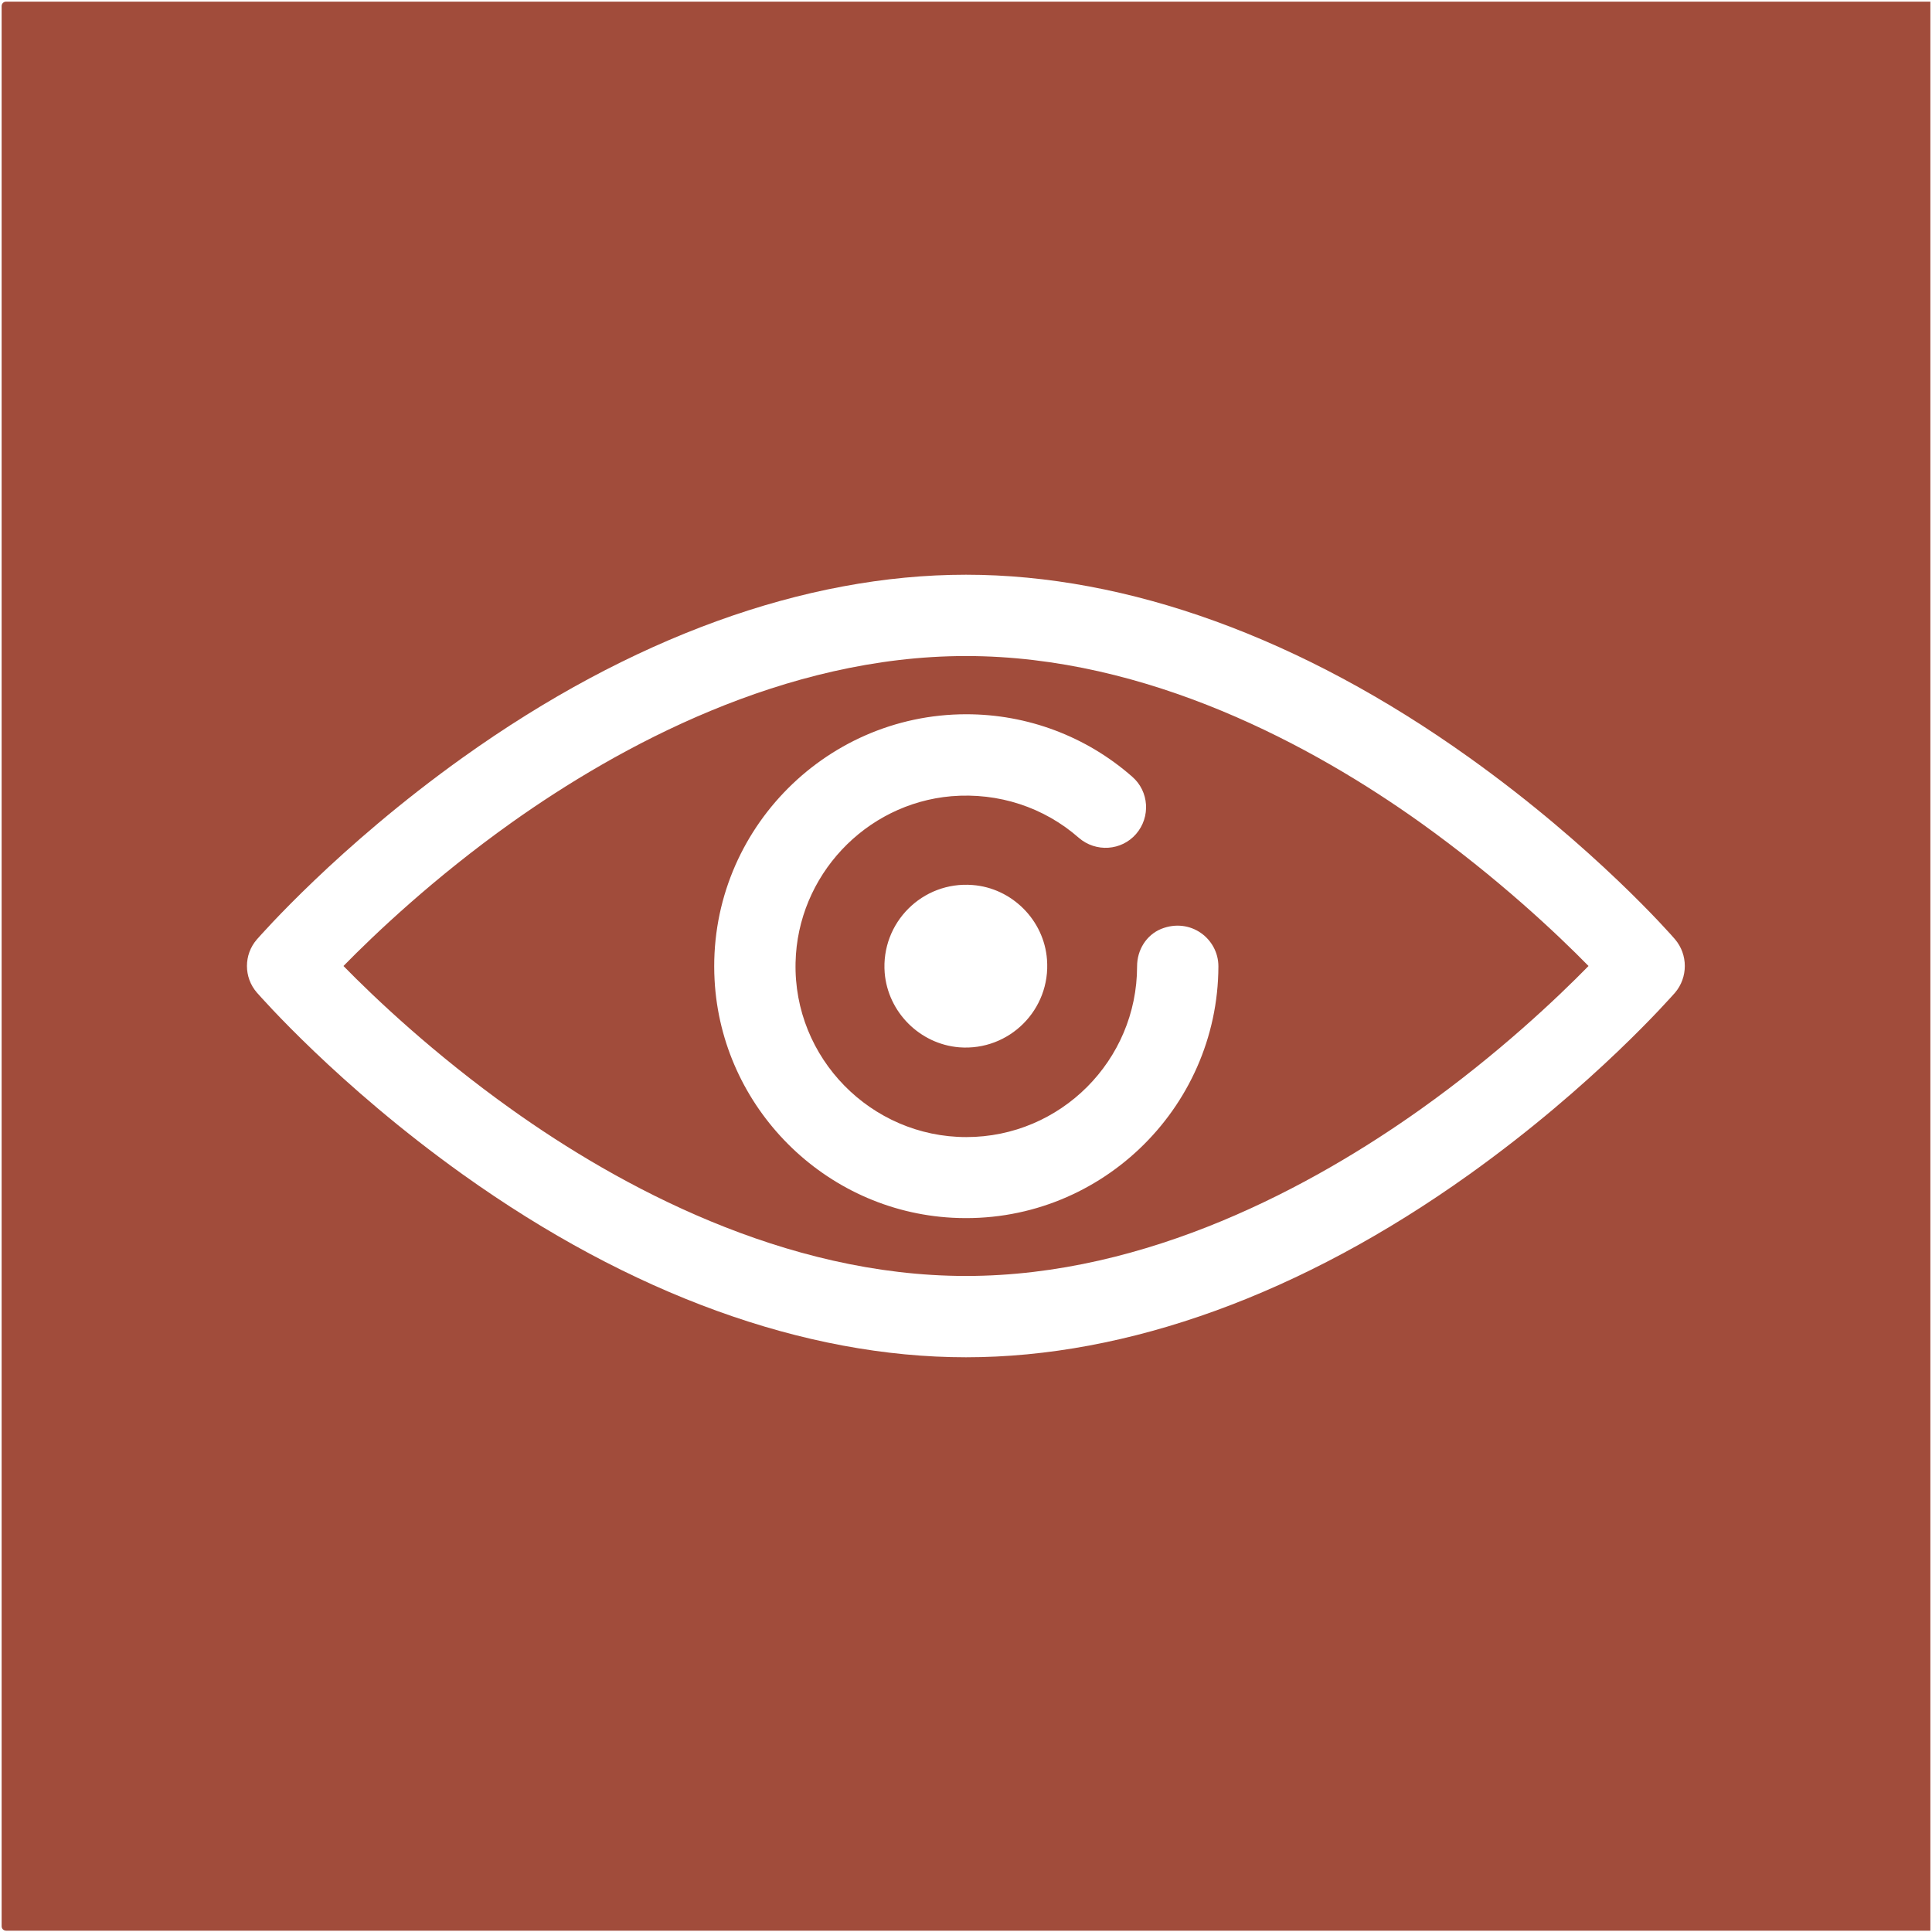
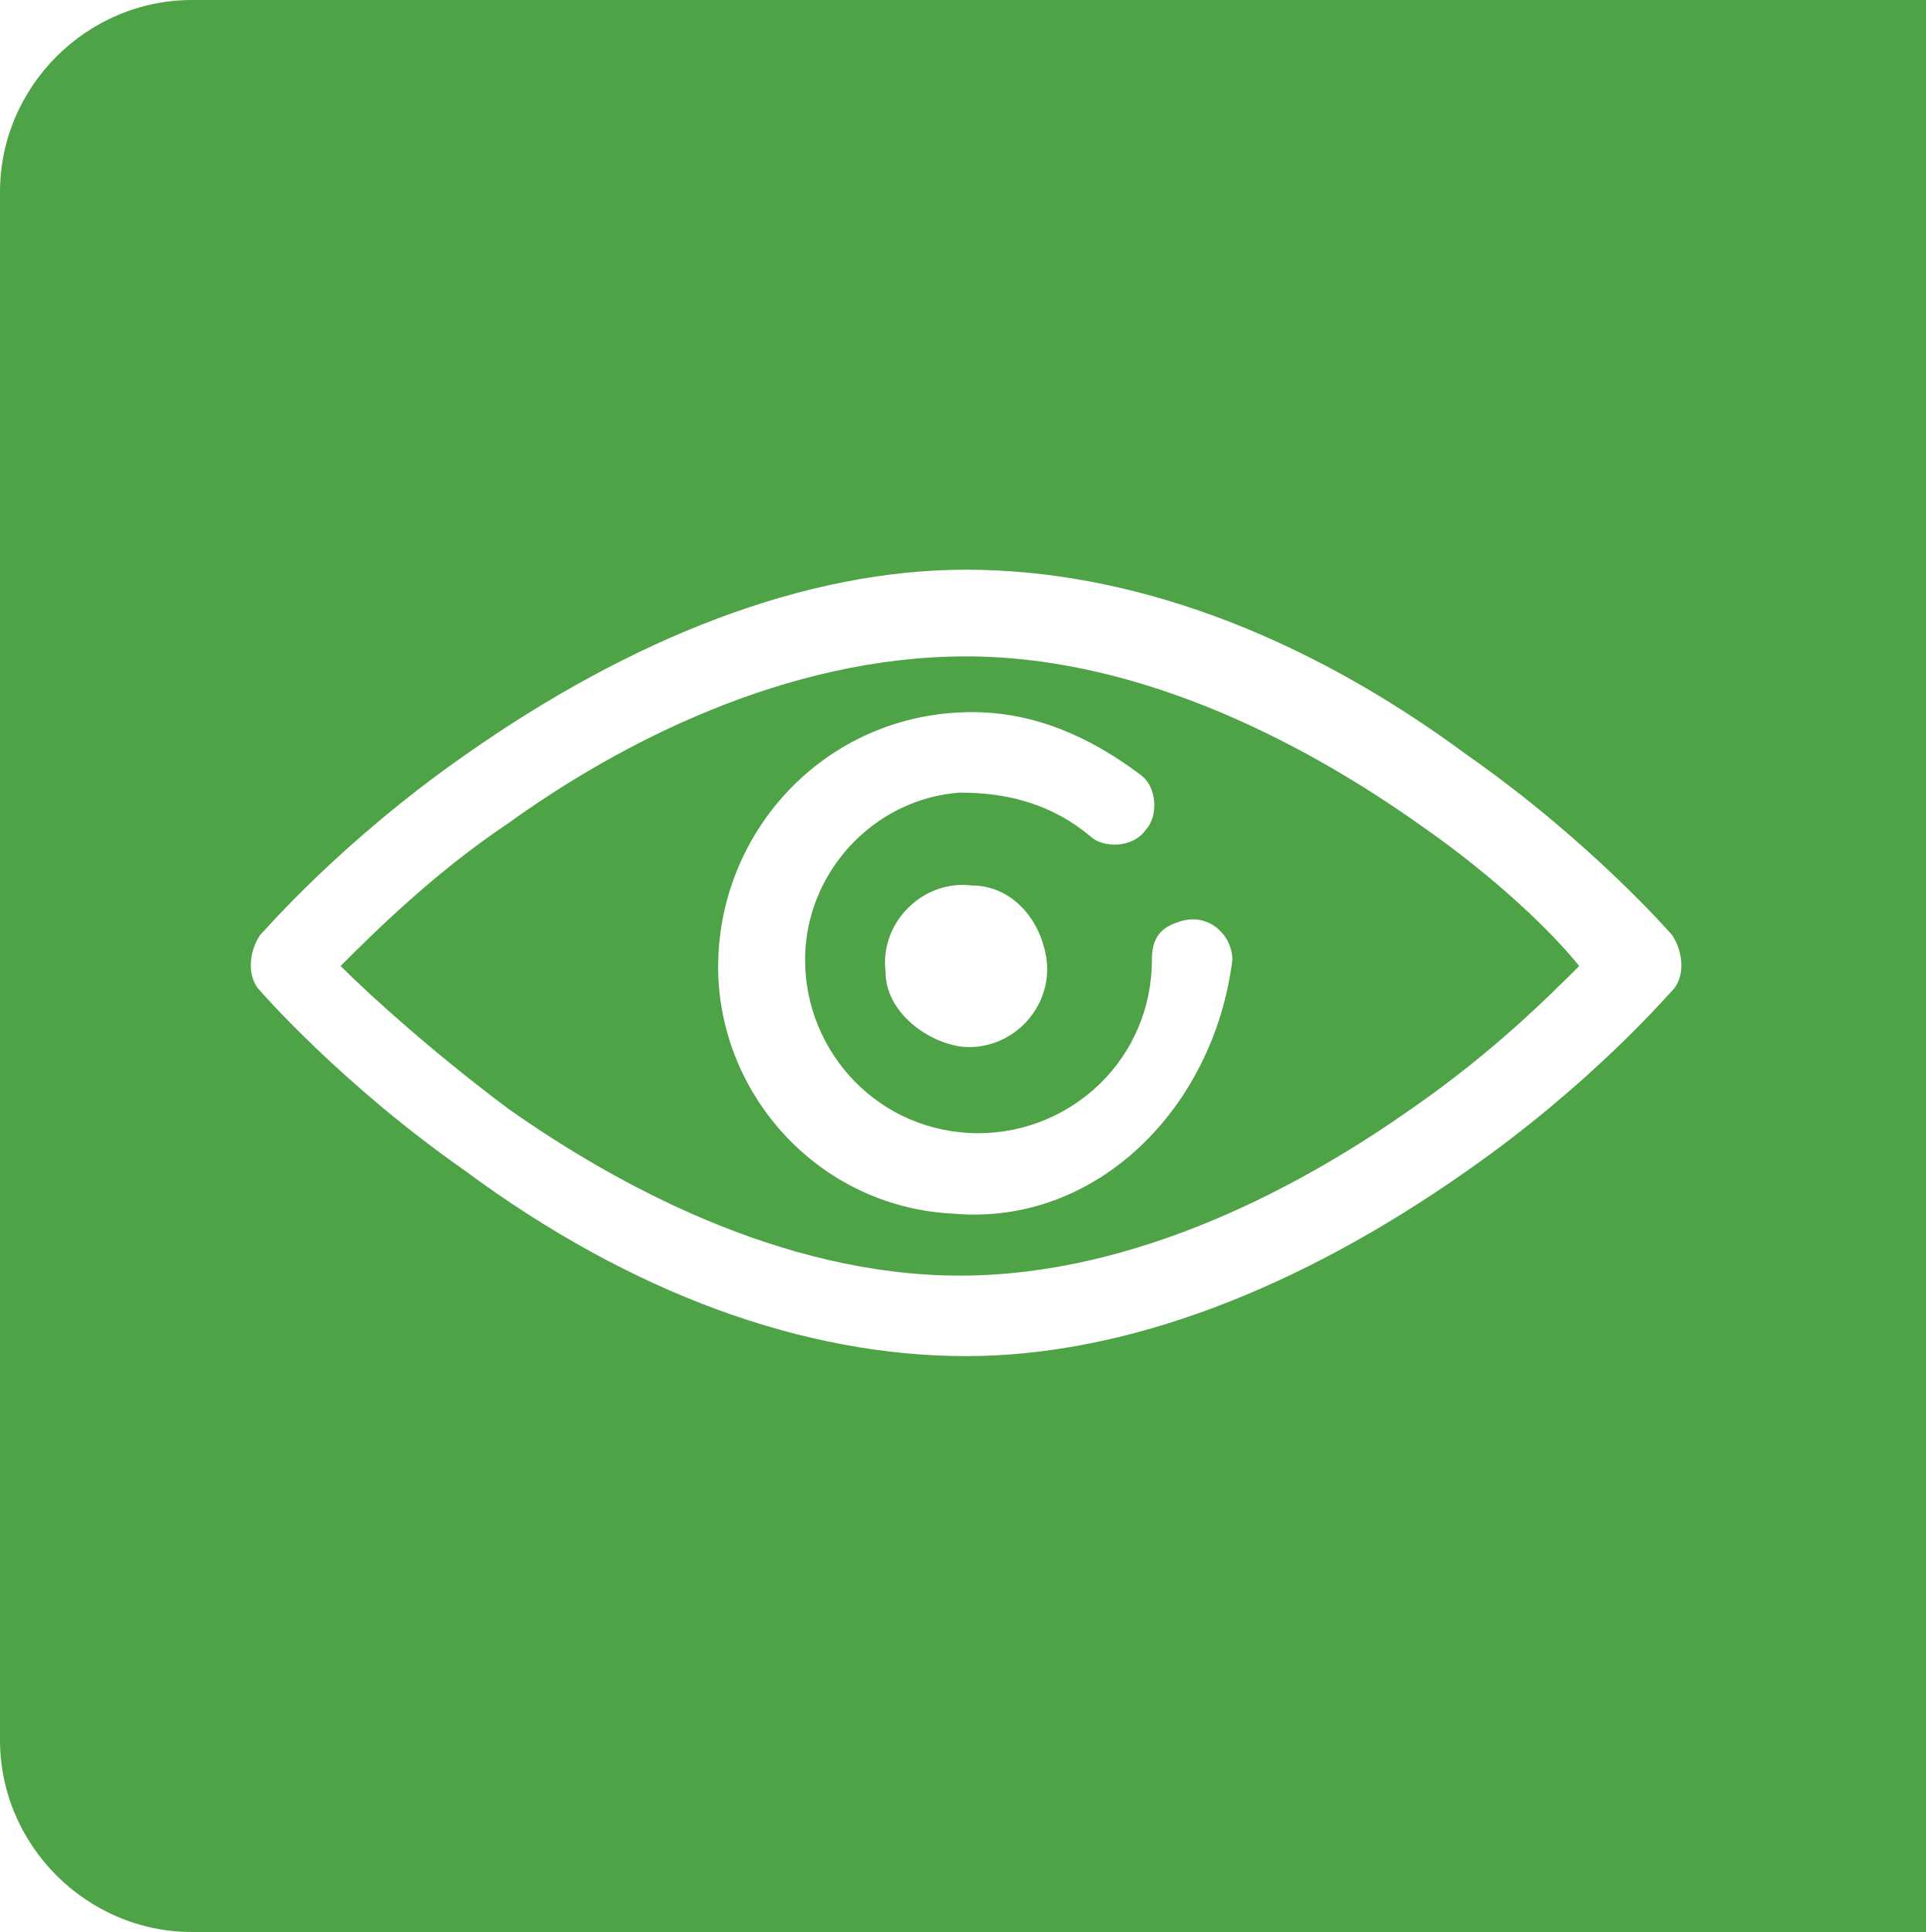
- <svg xmlns="http://www.w3.org/2000/svg" version="1.1" id="Capa_1" x="0px" y="0px" viewBox="0 0 594 594" style="enable-background:new 0 0 594 594;" xml:space="preserve">
+ <svg xmlns="http://www.w3.org/2000/svg" version="1.1" x="0px" y="0px" viewBox="0 0 31.1 31.2" style="enable-background:new 0 0 31.1 31.2;" xml:space="preserve">
  <style type="text/css">
- 	.st0{fill:#A14C3B;}
+ 	.st0{fill:#4EA346;}
</style>
-   <g>
-     <path class="st0" d="M0.5,1.9v590.3c0,0.8,0.6,1.4,1.4,1.4h591.6V0.5H1.9C1.1,0.5,0.5,1.1,0.5,1.9z M515,305.2   c-1,1.1-24.8,28.4-63.3,55.9c-51.5,36.8-105,56.2-154.7,56.2s-103.2-19.4-154.7-56.2C103.8,333.6,80,306.3,79,305.2   c-4.1-4.7-4.1-11.7,0-16.4c1-1.1,24.8-28.4,63.3-55.9c51.5-36.8,105-56.2,154.7-56.2s103.2,19.4,154.7,56.2   c38.5,27.5,62.3,54.7,63.3,55.9C519,293.5,519,300.5,515,305.2z" />
-     <path class="st0" d="M436.7,252.9c-32.8-23.4-83.7-51.2-139.7-51.2s-106.9,27.9-139.7,51.2c-23.9,17-42.1,34.3-51.7,44.1   c9.6,9.8,27.7,27,51.7,44.1c32.8,23.4,83.7,51.2,139.7,51.2s106.9-27.9,139.7-51.2c23.9-17,42.1-34.3,51.7-44.1   C478.8,287.2,460.6,270,436.7,252.9z M292.8,374.4c-39.3-2.1-71-33.9-73.1-73.1c-2.4-44.6,33.3-81.7,77.4-81.7   c18.8,0,36.9,6.8,51,19.2c5.2,4.5,5.7,12.4,1.2,17.6s-12.4,5.7-17.6,1.2c-10.7-9.4-24.7-14-39.2-12.8   c-26.5,2.3-47.3,24.5-47.9,51.1c-0.7,29.4,23.2,53.7,52.5,53.7c29,0,52.5-23.6,52.5-52.5c0-5,2.8-9.6,7.4-11.5   c9-3.6,17.6,3,17.6,11.5C374.5,341.1,337.4,376.8,292.8,374.4z M321.9,295c1.2,15.4-11.6,28.2-27,27c-12.1-1-21.9-10.8-22.9-22.9   c-1.2-15.4,11.6-28.2,27-27C311.1,273,321,282.9,321.9,295z" />
+   <g id="Layer_1">
+ </g>
+   <g id="Capa_1">
+     <g>
+       <path class="st0" d="M0,3.1v25c0,1.7,1.4,3.1,3.1,3.1h28.1V0H3.1C1.4,0,0,1.4,0,3.1z M27,16c-0.1,0.1-1.3,1.5-3.3,2.9    c-2.7,1.9-5.5,3-8.1,3s-5.4-1-8.1-3c-2-1.4-3.3-2.9-3.3-2.9c-0.2-0.2-0.2-0.6,0-0.9c0.1-0.1,1.3-1.5,3.3-2.9c2.7-1.9,5.5-3,8.1-3    s5.4,1,8.1,3c2,1.4,3.3,2.9,3.3,2.9C27.2,15.4,27.2,15.8,27,16z" />
+       <path class="st0" d="M22.9,13.3c-1.7-1.2-4.4-2.7-7.3-2.7S10,12,8.2,13.3C7,14.1,6,15.1,5.5,15.6C6,16.1,7,17,8.2,17.9    c1.7,1.2,4.4,2.7,7.3,2.7s5.6-1.5,7.3-2.7c1.3-0.9,2.2-1.8,2.7-2.3C25.1,15.1,24.2,14.2,22.9,13.3z M15.4,19.6    c-2.1-0.1-3.7-1.8-3.8-3.8c-0.1-2.3,1.7-4.3,4.1-4.3c1,0,1.9,0.4,2.7,1c0.3,0.2,0.3,0.7,0.1,0.9c-0.2,0.3-0.7,0.3-0.9,0.1    c-0.6-0.5-1.3-0.7-2.1-0.7c-1.4,0.1-2.5,1.3-2.5,2.7c0,1.5,1.2,2.8,2.8,2.8c1.5,0,2.8-1.2,2.8-2.8c0-0.3,0.1-0.5,0.4-0.6    c0.5-0.2,0.9,0.2,0.9,0.6C19.6,17.9,17.7,19.8,15.4,19.6z M16.9,15.5c0.1,0.8-0.6,1.5-1.4,1.4c-0.6-0.1-1.2-0.6-1.2-1.2    c-0.1-0.8,0.6-1.5,1.4-1.4C16.3,14.3,16.8,14.8,16.9,15.5z" />
+     </g>
  </g>
</svg>
